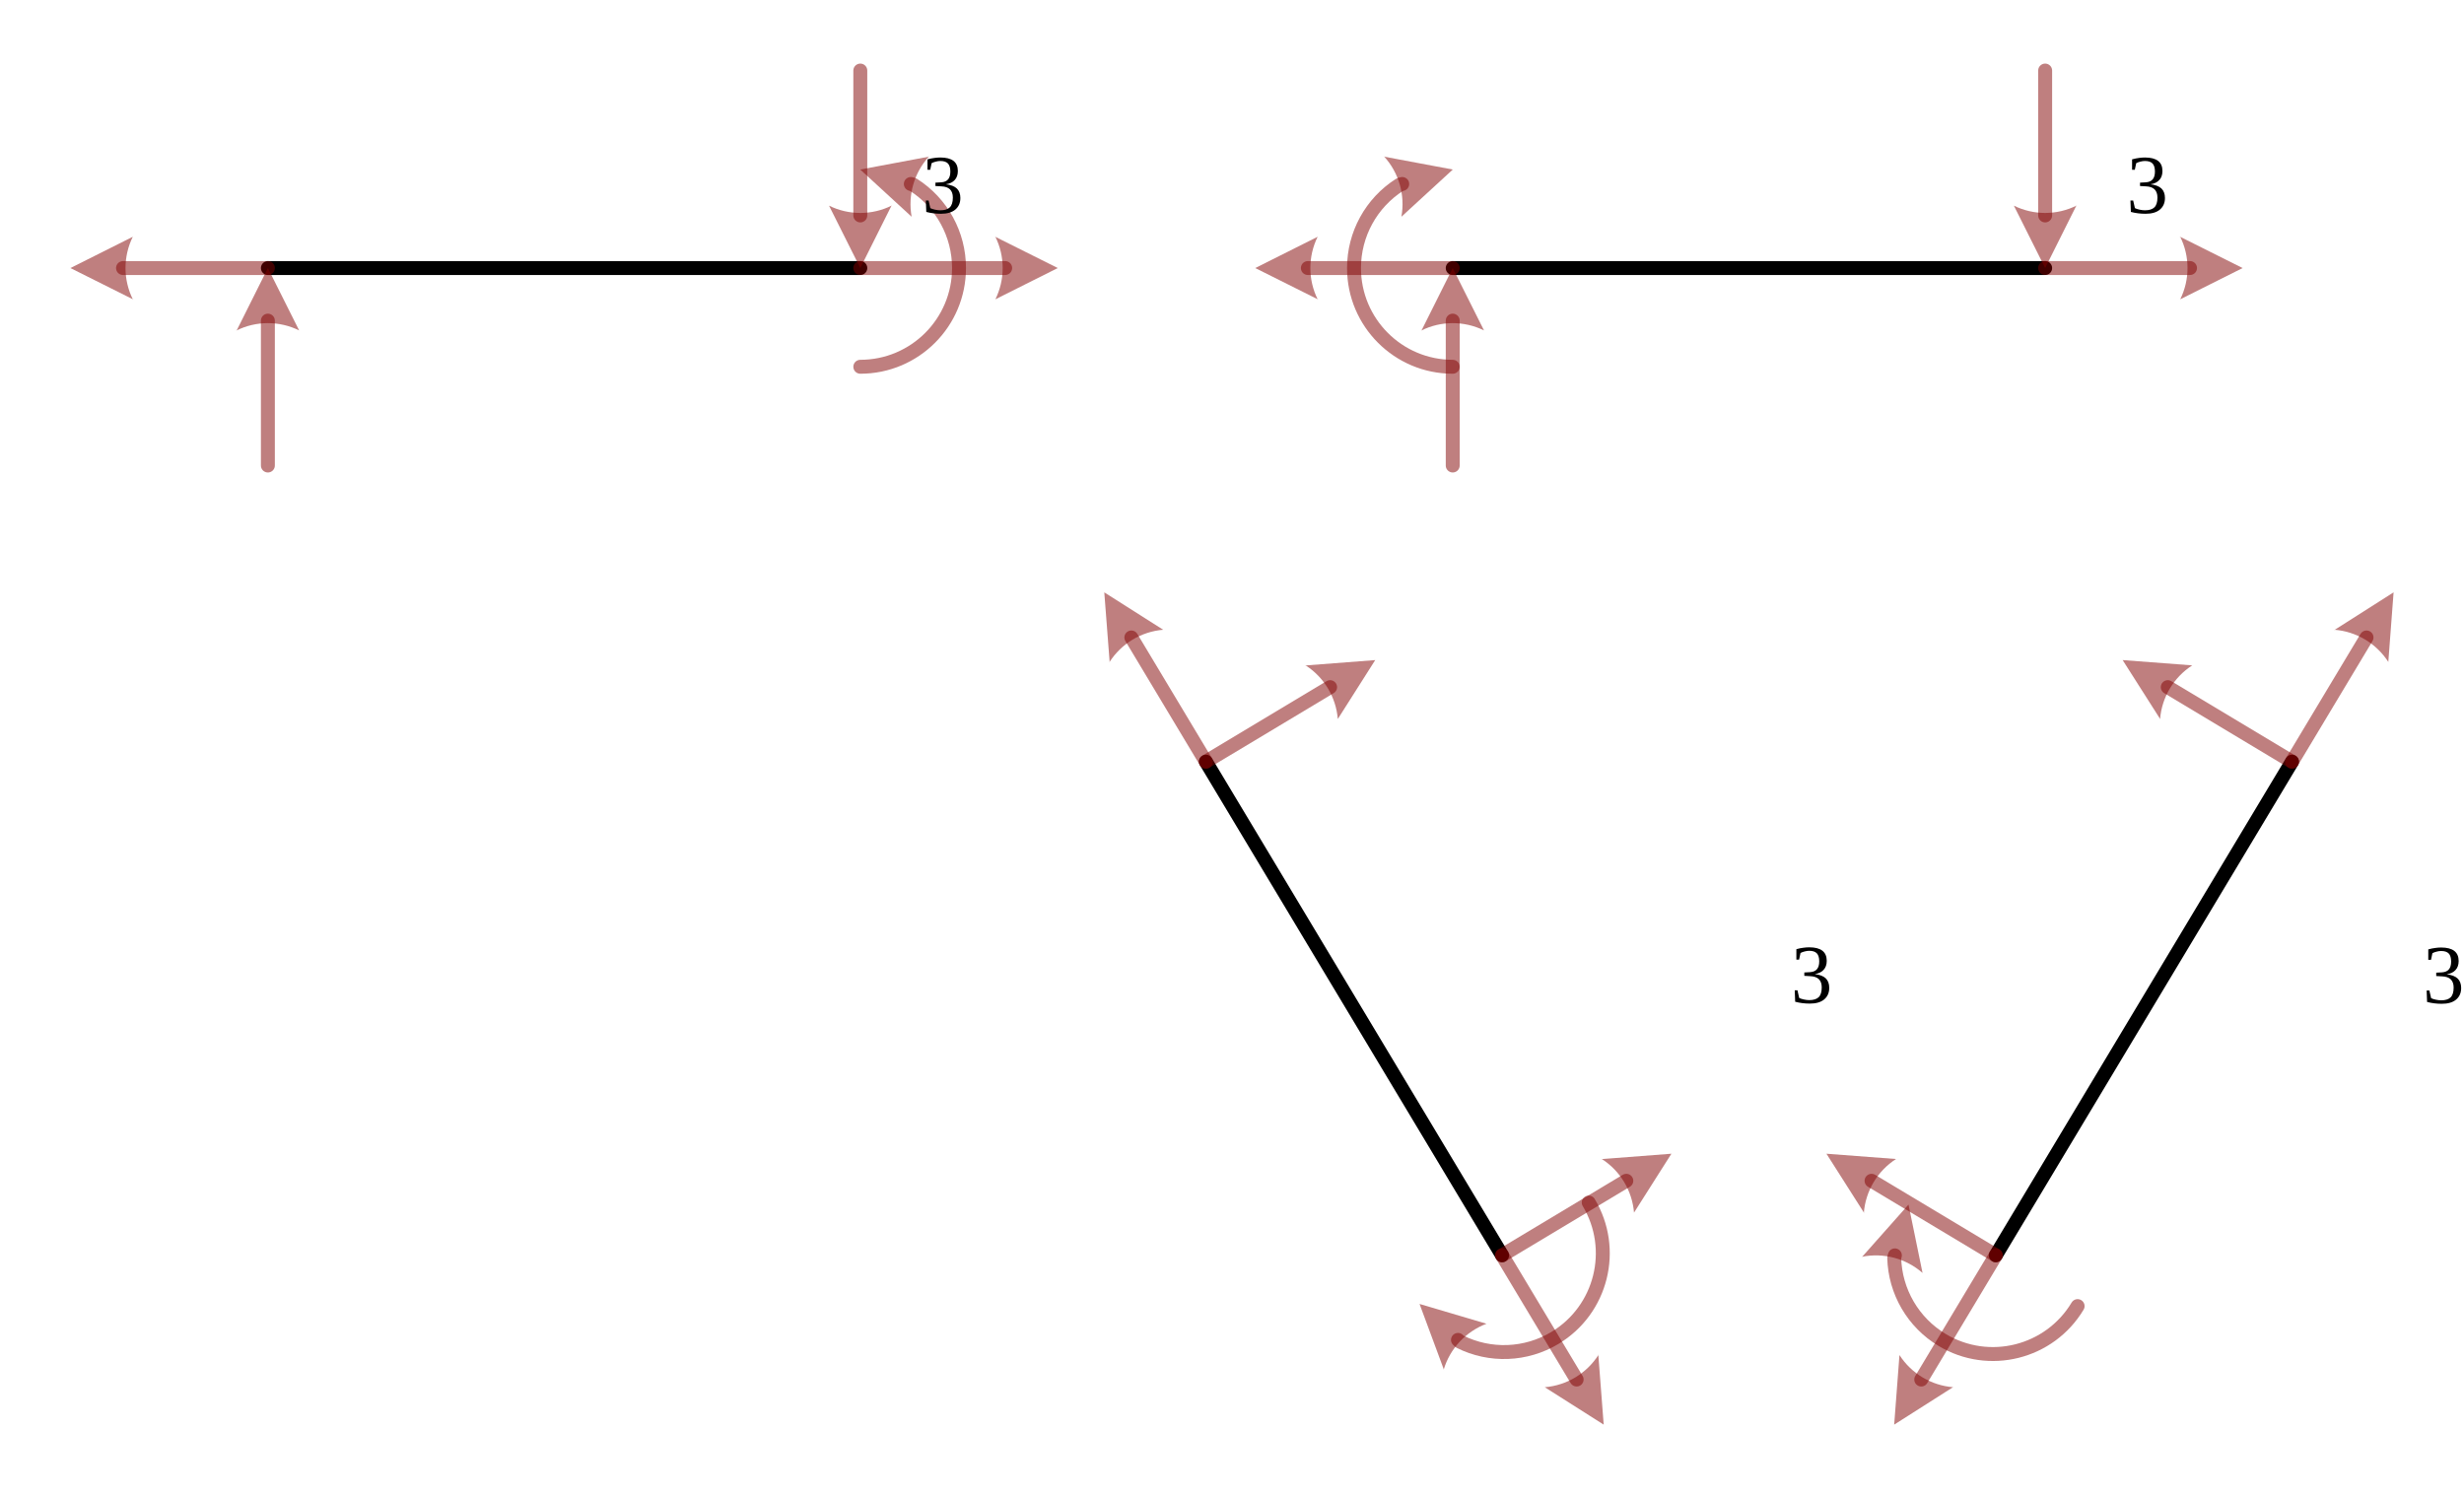
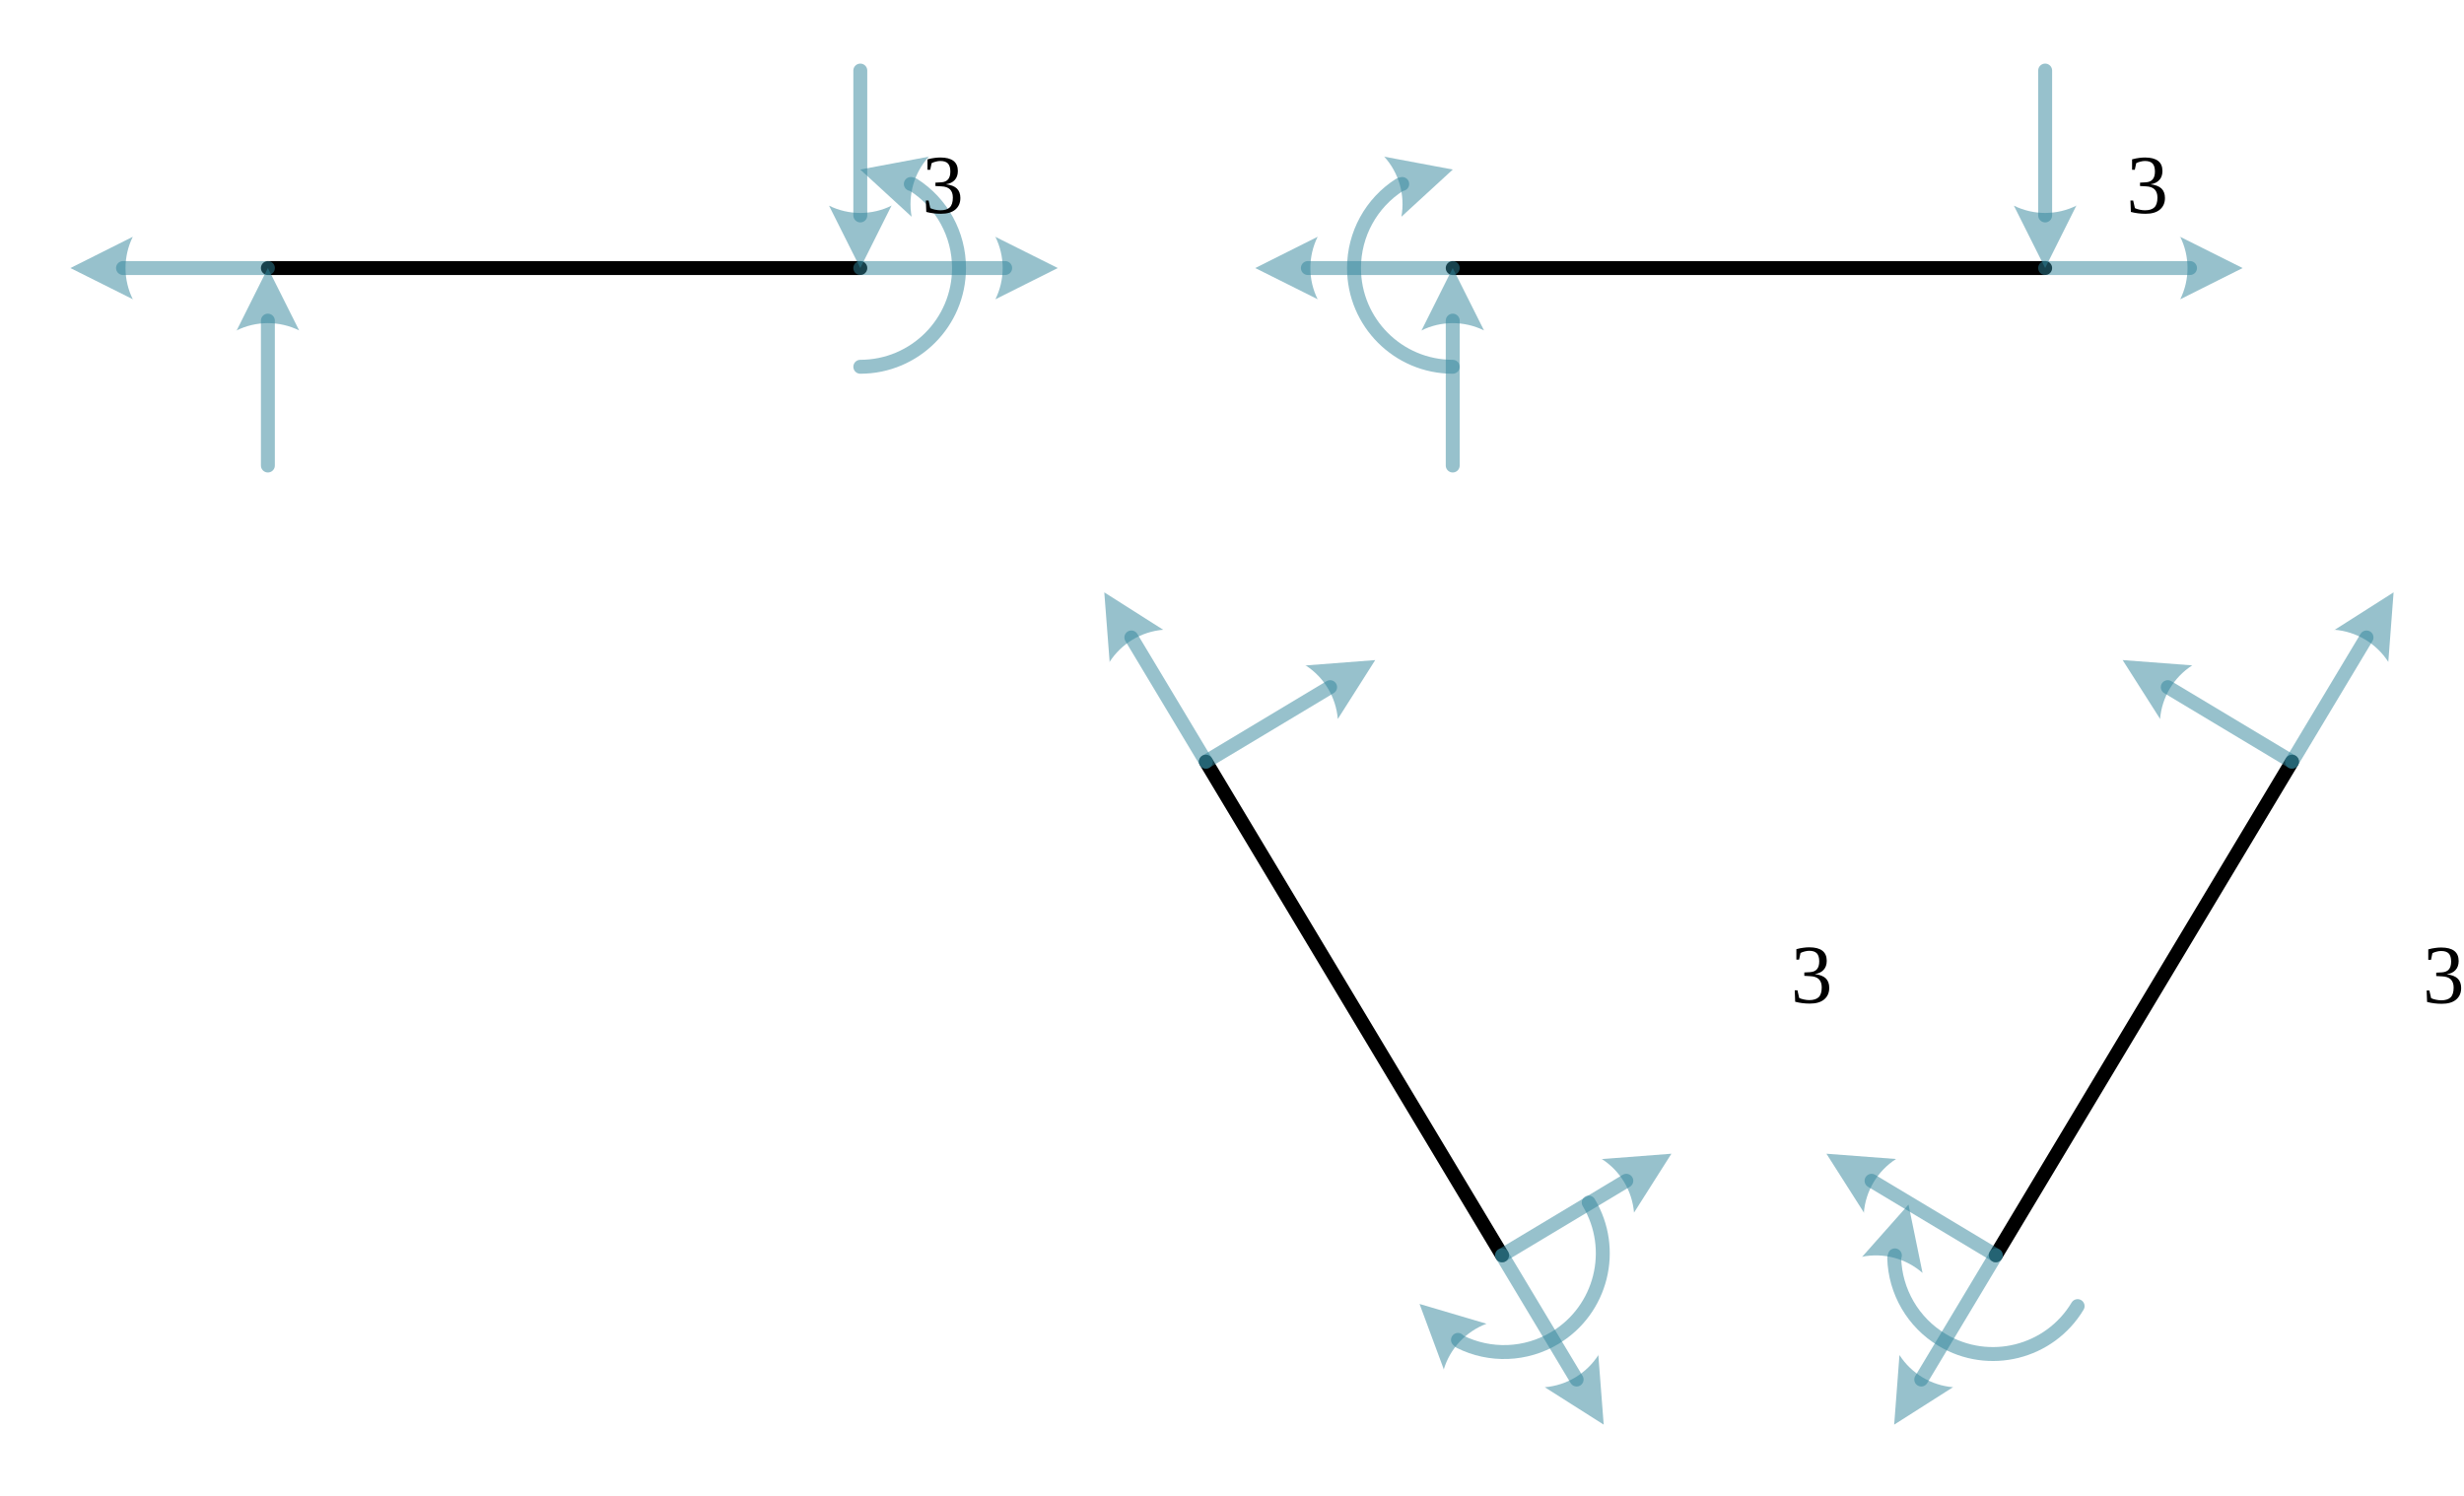
<svg xmlns="http://www.w3.org/2000/svg" xmlns:ns1="http://schemas.microsoft.com/visio/2003/SVGExtensions/" xmlns:xlink="http://www.w3.org/1999/xlink" width="4.912in" height="2.981in" viewBox="0 0 353.696 214.6" xml:space="preserve" color-interpolation-filters="sRGB" class="st7">
  <ns1:documentProperties ns1:langID="1043" ns1:metric="true" ns1:viewMarkup="false" />
  <style type="text/css">
	
		.st1 {stroke:#000000;stroke-linecap:round;stroke-linejoin:round;stroke-width:2}
- 		.st2 {marker-start:url(#mrkr5-18);stroke:#800000;stroke-linecap:round;stroke-linejoin:round;stroke-opacity:0.5;stroke-width:2}
- 		.st3 {fill:#800000;fill-opacity:0.5;stroke:#800000;stroke-opacity:0.5;stroke-width:0.442}
- 		.st4 {marker-end:url(#mrkr5-39);stroke:#800000;stroke-linecap:round;stroke-linejoin:round;stroke-opacity:0.5;stroke-width:2}
+ 		.st2 {marker-start:url(#mrkr5-18);stroke:#31859b;stroke-linecap:round;stroke-linejoin:round;stroke-opacity:0.5;stroke-width:2}
+ 		.st3 {fill:#31859b;fill-opacity:0.5;stroke:#31859b;stroke-opacity:0.5;stroke-width:0.442}
+ 		.st4 {marker-end:url(#mrkr5-39);stroke:#31859b;stroke-linecap:round;stroke-linejoin:round;stroke-opacity:0.5;stroke-width:2}
		.st5 {fill:none;stroke:none;stroke-linecap:round;stroke-linejoin:round;stroke-width:0.75}
		.st6 {fill:#000000;font-family:Times New Roman;font-size:1em}
		.st7 {fill:none;fill-rule:evenodd;font-size:12px;overflow:visible;stroke-linecap:square;stroke-miterlimit:3}
	
	</style>
  <defs id="Markers">
    <g id="lend5">
      <path d="M 2 1 L 0 0 L 1.981 -0.993 C 1.672 -0.365 1.673 0.373 1.985 1 " style="stroke:none" />
    </g>
    <marker id="mrkr5-18" class="st3" ns1:arrowType="5" ns1:arrowSize="2" ns1:setback="3.775" refX="3.775" orient="auto" markerUnits="strokeWidth" overflow="visible">
      <use xlink:href="#lend5" transform="scale(2.26) " />
    </marker>
    <marker id="mrkr5-39" class="st3" ns1:arrowType="5" ns1:arrowSize="2" ns1:setback="3.775" refX="-3.775" orient="auto" markerUnits="strokeWidth" overflow="visible">
      <use xlink:href="#lend5" transform="scale(-2.26,-2.26) " />
    </marker>
  </defs>
  <g ns1:mID="0" ns1:index="1" ns1:groupContext="foregroundPage">
    <ns1:pageProperties ns1:drawingScale="0.0393701" ns1:pageScale="0.0393701" ns1:drawingUnits="24" ns1:shadowOffsetX="8.50394" ns1:shadowOffsetY="-8.50394" />
-     <g id="shape1089-1" ns1:mID="1089" ns1:groupContext="shape" transform="translate(38.4535,-176.146)">
+     <g id="shape203-1" ns1:mID="203" ns1:groupContext="shape" transform="translate(38.4535,-176.146)">
      <path d="M0 214.6 L85.04 214.6" class="st1" />
    </g>
-     <g id="shape1091-4" ns1:mID="1091" ns1:groupContext="shape" transform="translate(513.022,219.73) rotate(120.964)">
+     <g id="shape204-4" ns1:mID="204" ns1:groupContext="shape" transform="translate(513.022,219.73) rotate(120.964)">
      <path d="M0 214.6 L82.64 214.6" class="st1" />
    </g>
-     <g id="shape1092-7" ns1:mID="1092" ns1:groupContext="shape" transform="translate(357.117,-1.09099) rotate(59.0362)">
+     <g id="shape205-7" ns1:mID="205" ns1:groupContext="shape" transform="translate(357.117,-1.09099) rotate(59.0362)">
      <path d="M0 214.6 L82.64 214.6" class="st1" />
    </g>
-     <g id="shape1093-10" ns1:mID="1093" ns1:groupContext="shape" transform="translate(208.532,-176.146)">
+     <g id="shape206-10" ns1:mID="206" ns1:groupContext="shape" transform="translate(208.532,-176.146)">
      <path d="M0 214.6 L85.04 214.6" class="st1" />
    </g>
-     <g id="shape1094-13" ns1:mID="1094" ns1:groupContext="shape" transform="translate(10.107,-176.146)">
+     <g id="shape207-13" ns1:mID="207" ns1:groupContext="shape" transform="translate(10.107,-176.146)">
      <path d="M7.55 214.6 L7.91 214.6 L28.35 214.6" class="st2" />
    </g>
-     <g id="shape1095-19" ns1:mID="1095" ns1:groupContext="shape" transform="translate(253.053,38.4535) rotate(90)">
+     <g id="shape208-19" ns1:mID="208" ns1:groupContext="shape" transform="translate(253.053,38.4535) rotate(90)">
      <path d="M7.55 214.6 L7.91 214.6 L28.35 214.6" class="st2" />
    </g>
-     <g id="shape1096-24" ns1:mID="1096" ns1:groupContext="shape" transform="translate(-91.1068,38.4535) rotate(-90)">
+     <g id="shape209-24" ns1:mID="209" ns1:groupContext="shape" transform="translate(-91.1068,38.4535) rotate(-90)">
      <path d="M7.55 214.6 L7.91 214.6 L28.35 214.6" class="st2" />
    </g>
-     <g id="shape1097-29" ns1:mID="1097" ns1:groupContext="shape" transform="translate(151.839,253.053) rotate(180)">
+     <g id="shape210-29" ns1:mID="210" ns1:groupContext="shape" transform="translate(151.839,253.053) rotate(180)">
      <path d="M7.55 214.6 L7.91 214.6 L28.35 214.6" class="st2" />
    </g>
-     <g id="shape1098-34" ns1:mID="1098" ns1:groupContext="shape" transform="translate(338.093,52.6267) rotate(90) scale(-1,1)">
+     <g id="shape211-34" ns1:mID="211" ns1:groupContext="shape" transform="translate(338.093,52.6267) rotate(90) scale(-1,1)">
      <path d="M-0 214.6 A14.173 14.173 0 0 1 14.17 200.43 A14.173 14.173 0 0 1 26.14 207 L26.24 207.35" class="st4" />
    </g>
-     <g id="shape1099-40" ns1:mID="1099" ns1:groupContext="shape" transform="translate(423.132,38.4535) rotate(90)">
+     <g id="shape212-40" ns1:mID="212" ns1:groupContext="shape" transform="translate(423.132,38.4535) rotate(90)">
      <path d="M7.55 214.6 L7.91 214.6 L28.35 214.6" class="st2" />
    </g>
-     <g id="shape1100-45" ns1:mID="1100" ns1:groupContext="shape" transform="translate(180.186,-176.146)">
+     <g id="shape213-45" ns1:mID="213" ns1:groupContext="shape" transform="translate(180.186,-176.146)">
      <path d="M7.55 214.6 L7.91 214.6 L28.35 214.6" class="st2" />
    </g>
-     <g id="shape1101-50" ns1:mID="1101" ns1:groupContext="shape" transform="translate(-6.06747,52.6267) rotate(-90)">
+     <g id="shape214-50" ns1:mID="214" ns1:groupContext="shape" transform="translate(-6.06747,52.6267) rotate(-90)">
      <path d="M-0 214.6 A14.173 14.173 0 0 1 14.17 200.43 A14.173 14.173 0 0 1 26.14 207 L26.24 207.35" class="st4" />
    </g>
-     <g id="shape1102-55" ns1:mID="1102" ns1:groupContext="shape" transform="translate(342.533,-25.398) rotate(59.0362)">
+     <g id="shape215-55" ns1:mID="215" ns1:groupContext="shape" transform="translate(342.533,-25.398) rotate(59.0362)">
      <path d="M7.55 214.6 L7.91 214.6 L28.35 214.6" class="st2" />
    </g>
-     <g id="shape1103-60" ns1:mID="1103" ns1:groupContext="shape" transform="translate(307.817,278.753) rotate(149.036)">
+     <g id="shape216-60" ns1:mID="216" ns1:groupContext="shape" transform="translate(307.817,278.753) rotate(149.036)">
      <path d="M7.55 214.6 L7.91 214.6 L28.35 214.6" class="st2" />
    </g>
-     <g id="shape1104-65" ns1:mID="1104" ns1:groupContext="shape" transform="translate(321.918,253.053) rotate(180)">
+     <g id="shape217-65" ns1:mID="217" ns1:groupContext="shape" transform="translate(321.918,253.053) rotate(180)">
      <path d="M7.55 214.6 L7.91 214.6 L28.35 214.6" class="st2" />
    </g>
-     <g id="shape1105-70" ns1:mID="1105" ns1:groupContext="shape" transform="translate(78.9719,38.4535) rotate(-90)">
+     <g id="shape218-70" ns1:mID="218" ns1:groupContext="shape" transform="translate(78.9719,38.4535) rotate(-90)">
      <path d="M7.55 214.6 L7.91 214.6 L28.35 214.6" class="st2" />
    </g>
-     <g id="shape1109-75" ns1:mID="1109" ns1:groupContext="shape" transform="translate(527.606,195.424) rotate(120.964)">
+     <g id="shape219-75" ns1:mID="219" ns1:groupContext="shape" transform="translate(527.606,195.424) rotate(120.964)">
      <path d="M7.55 214.6 L7.91 214.6 L28.35 214.6" class="st2" />
    </g>
-     <g id="shape1110-80" ns1:mID="1110" ns1:groupContext="shape" transform="translate(415.109,-89.2821) rotate(30.9638)">
+     <g id="shape220-80" ns1:mID="220" ns1:groupContext="shape" transform="translate(415.109,-89.2821) rotate(30.9638)">
      <path d="M7.55 214.6 L7.91 214.6 L28.35 214.6" class="st2" />
    </g>
-     <g id="shape1111-85" ns1:mID="1111" ns1:groupContext="shape" transform="translate(46.1854,314.903) rotate(-120.964)">
+     <g id="shape221-85" ns1:mID="221" ns1:groupContext="shape" transform="translate(46.1854,314.903) rotate(-120.964)">
      <path d="M7.55 214.6 L7.91 214.6 L28.35 214.6" class="st2" />
    </g>
-     <g id="shape1112-90" ns1:mID="1112" ns1:groupContext="shape" transform="translate(350.336,349.619) rotate(149.036)">
+     <g id="shape222-90" ns1:mID="222" ns1:groupContext="shape" transform="translate(350.336,349.619) rotate(149.036)">
      <path d="M7.55 214.6 L7.91 214.6 L28.35 214.6" class="st2" />
    </g>
-     <g id="shape1113-95" ns1:mID="1113" ns1:groupContext="shape" transform="translate(338.466,356.628) rotate(149.036)">
+     <g id="shape223-95" ns1:mID="223" ns1:groupContext="shape" transform="translate(338.466,356.628) rotate(149.036)">
      <path d="M-0 214.6 A14.173 14.173 0 0 1 14.17 200.43 A14.173 14.173 0 0 1 26.14 207 L26.24 207.35" class="st4" />
    </g>
-     <g id="shape1114-100" ns1:mID="1114" ns1:groupContext="shape" transform="translate(87.8832,94.0819) rotate(-59.0362)">
+     <g id="shape224-100" ns1:mID="224" ns1:groupContext="shape" transform="translate(87.8832,94.0819) rotate(-59.0362)">
      <path d="M7.55 214.6 L7.91 214.6 L28.35 214.6" class="st2" />
    </g>
-     <g id="shape1115-105" ns1:mID="1115" ns1:groupContext="shape" transform="translate(372.589,-18.416) rotate(30.9638)">
+     <g id="shape225-105" ns1:mID="225" ns1:groupContext="shape" transform="translate(372.589,-18.416) rotate(30.9638)">
      <path d="M7.55 214.6 L7.91 214.6 L28.35 214.6" class="st2" />
    </g>
-     <g id="shape1116-110" ns1:mID="1116" ns1:groupContext="shape" transform="translate(187.82,371.496) rotate(-149.036)">
+     <g id="shape226-110" ns1:mID="226" ns1:groupContext="shape" transform="translate(187.82,371.496) rotate(-149.036)">
      <path d="M-0 214.6 A14.173 14.173 0 0 1 14.17 200.43 A14.173 14.173 0 0 1 26.14 207 L26.24 207.35" class="st4" />
    </g>
-     <g id="shape1117-115" ns1:mID="1117" ns1:groupContext="shape" transform="translate(70.3433,-176.501)">
+     <g id="shape227-115" ns1:mID="227" ns1:groupContext="shape" transform="translate(70.3433,-176.501)">
      <ns1:textBlock ns1:margins="rect(4,4,4,4)" ns1:tabSpace="42.5197" />
      <ns1:textRect cx="10.984" cy="203.438" width="21.97" height="22.323" />
      <rect x="0" y="192.277" width="21.968" height="22.323" class="st5" />
      <text x="7.98" y="207.04" class="st6" ns1:langID="1043">
        <ns1:paragraph ns1:horizAlign="1" />
        <ns1:tabList />3</text>
    </g>
-     <g id="shape1118-118" ns1:mID="1118" ns1:groupContext="shape" transform="translate(243.257,-176.501)">
+     <g id="shape228-118" ns1:mID="228" ns1:groupContext="shape" transform="translate(243.257,-176.501)">
      <ns1:textBlock ns1:margins="rect(4,4,4,4)" ns1:tabSpace="42.5197" />
      <ns1:textRect cx="10.984" cy="203.438" width="21.97" height="22.323" />
      <rect x="0" y="192.277" width="21.968" height="22.323" class="st5" />
      <text x="7.98" y="207.04" class="st6" ns1:langID="1043">
        <ns1:paragraph ns1:horizAlign="1" />
        <ns1:tabList />3</text>
    </g>
-     <g id="shape1120-121" ns1:mID="1120" ns1:groupContext="shape" transform="translate(285.776,-63.0864)">
+     <g id="shape229-121" ns1:mID="229" ns1:groupContext="shape" transform="translate(285.776,-63.0864)">
      <ns1:textBlock ns1:margins="rect(4,4,4,4)" ns1:tabSpace="42.5197" />
      <ns1:textRect cx="10.984" cy="203.438" width="21.97" height="22.323" />
      <rect x="0" y="192.277" width="21.968" height="22.323" class="st5" />
      <text x="7.98" y="207.04" class="st6" ns1:langID="1043">
        <ns1:paragraph ns1:horizAlign="1" />
        <ns1:tabList />3</text>
    </g>
-     <g id="shape1121-124" ns1:mID="1121" ns1:groupContext="shape" transform="translate(195.068,-63.1147)">
+     <g id="shape230-124" ns1:mID="230" ns1:groupContext="shape" transform="translate(195.068,-63.1147)">
      <ns1:textBlock ns1:margins="rect(4,4,4,4)" ns1:tabSpace="42.5197" />
      <ns1:textRect cx="10.984" cy="203.438" width="21.97" height="22.323" />
      <rect x="0" y="192.277" width="21.968" height="22.323" class="st5" />
      <text x="7.98" y="207.04" class="st6" ns1:langID="1043">
        <ns1:paragraph ns1:horizAlign="1" />
        <ns1:tabList />3</text>
    </g>
  </g>
</svg>
